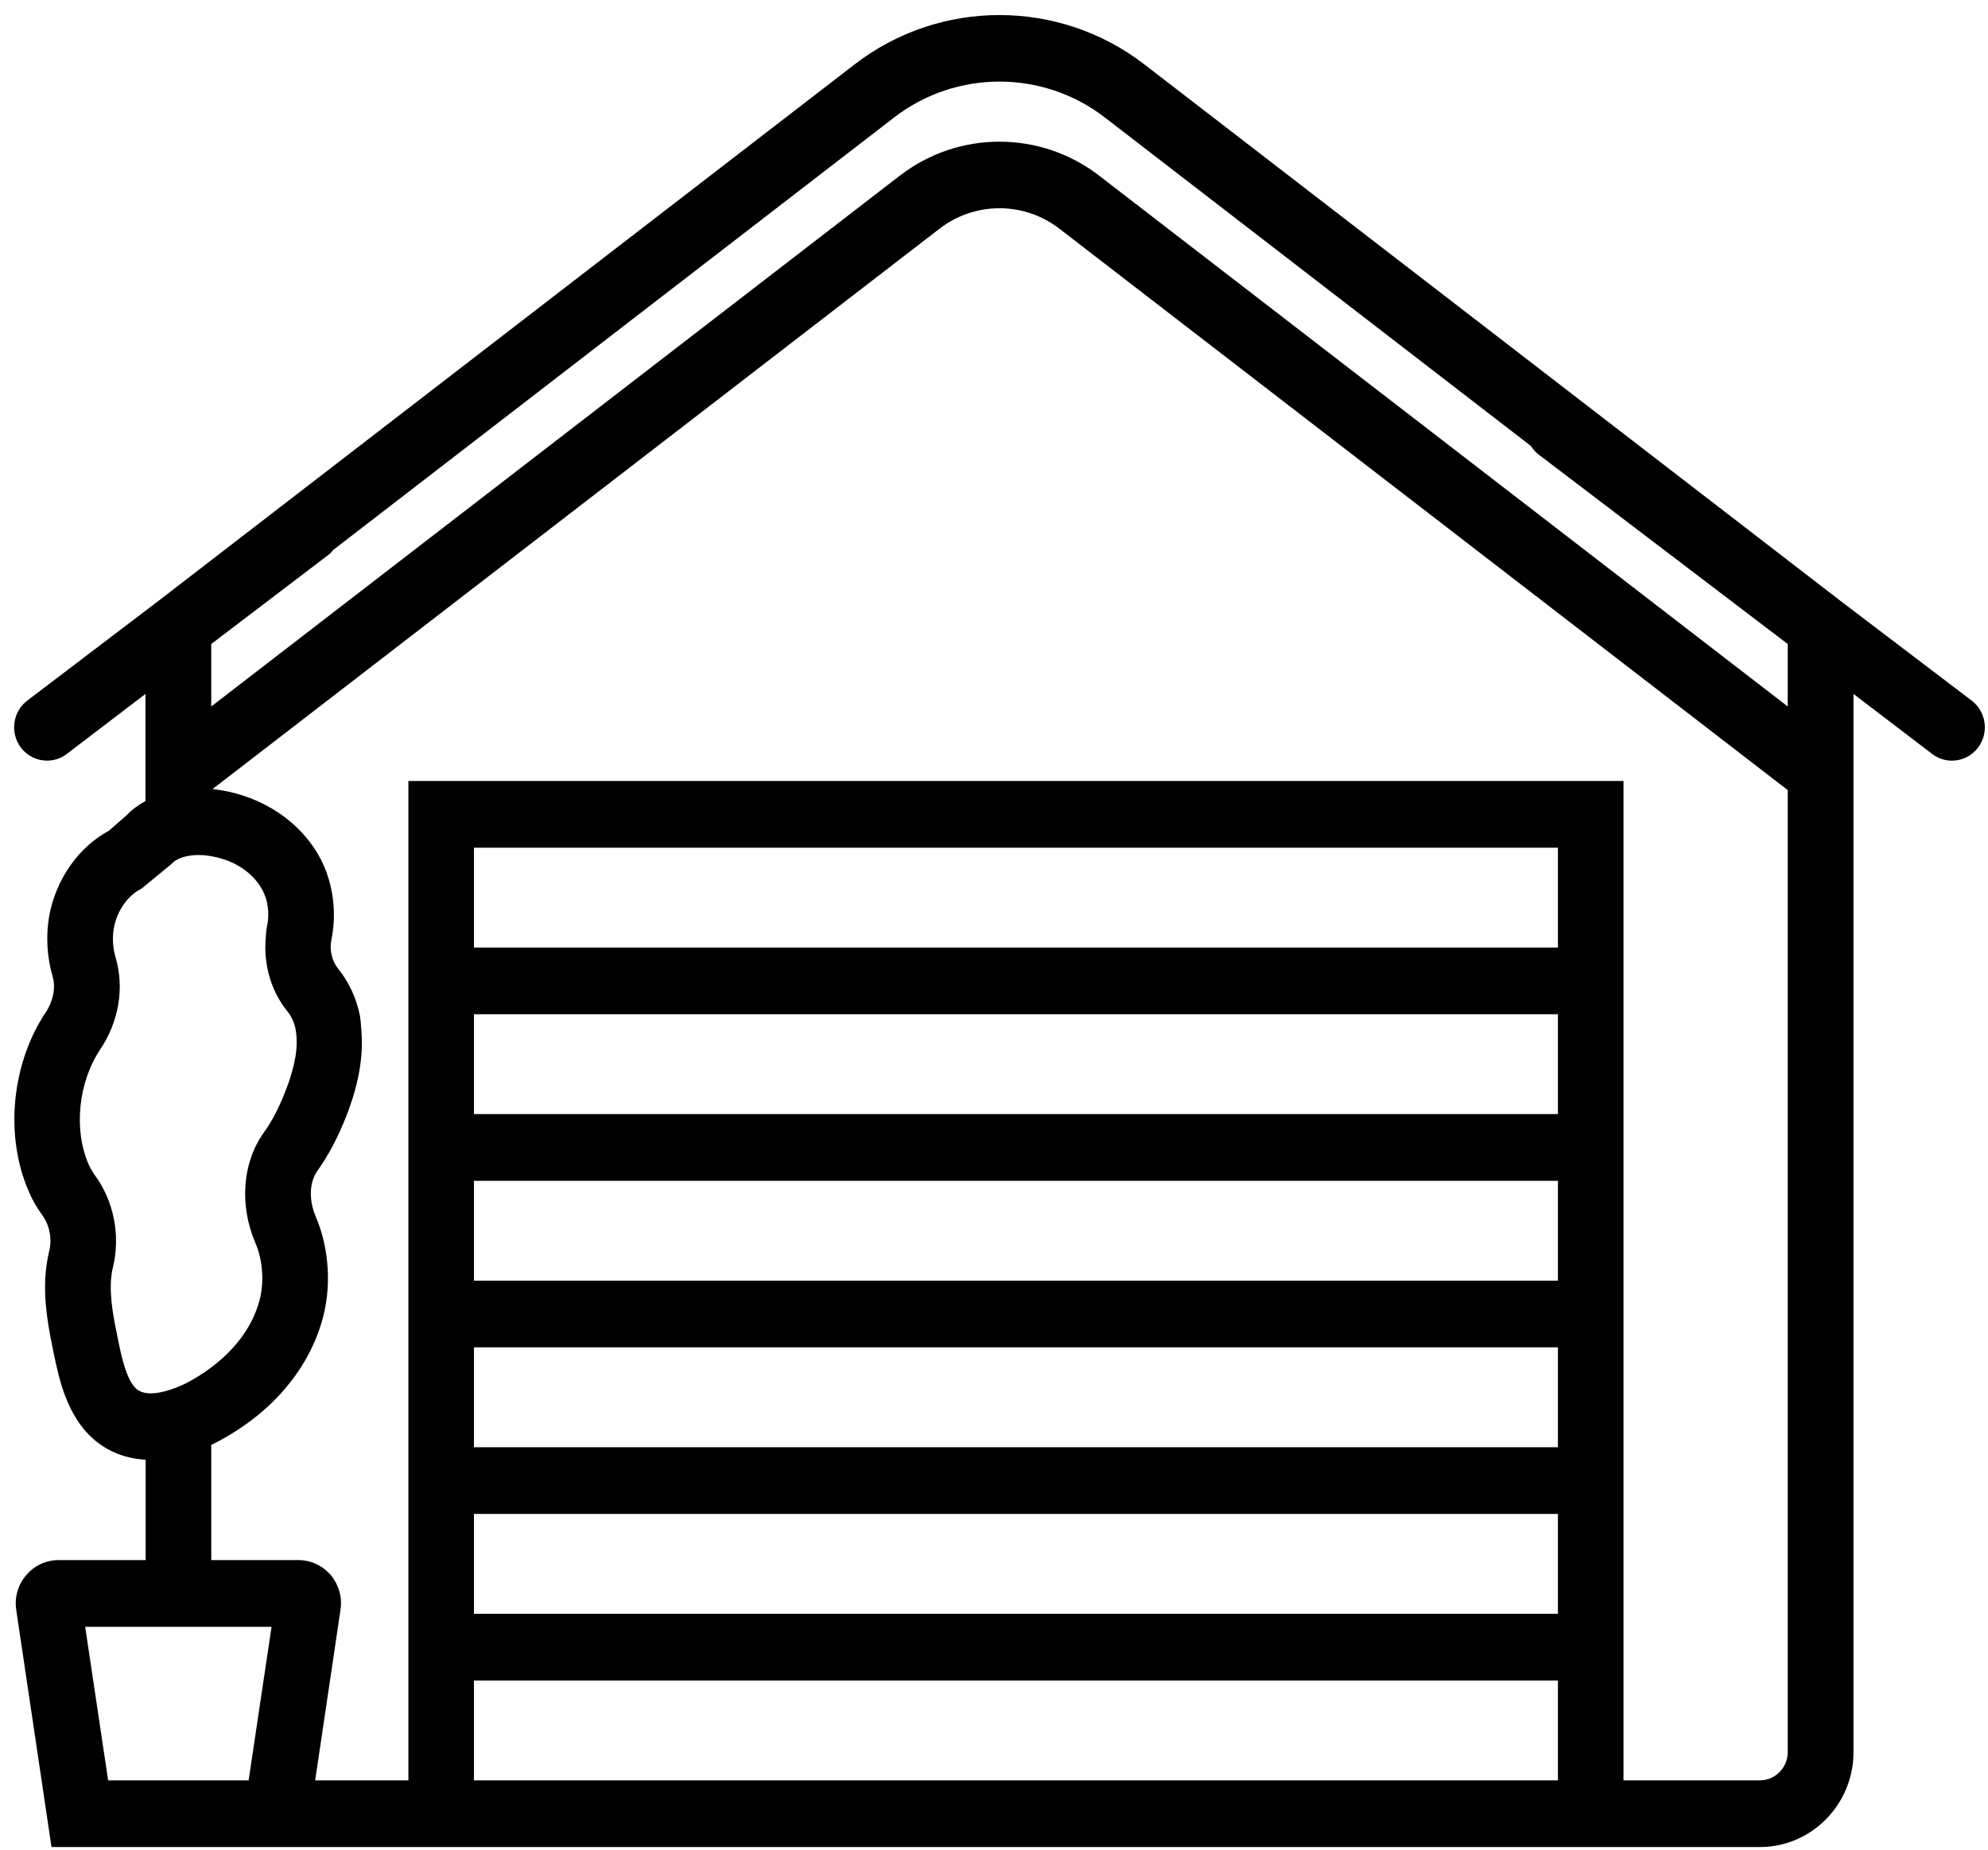
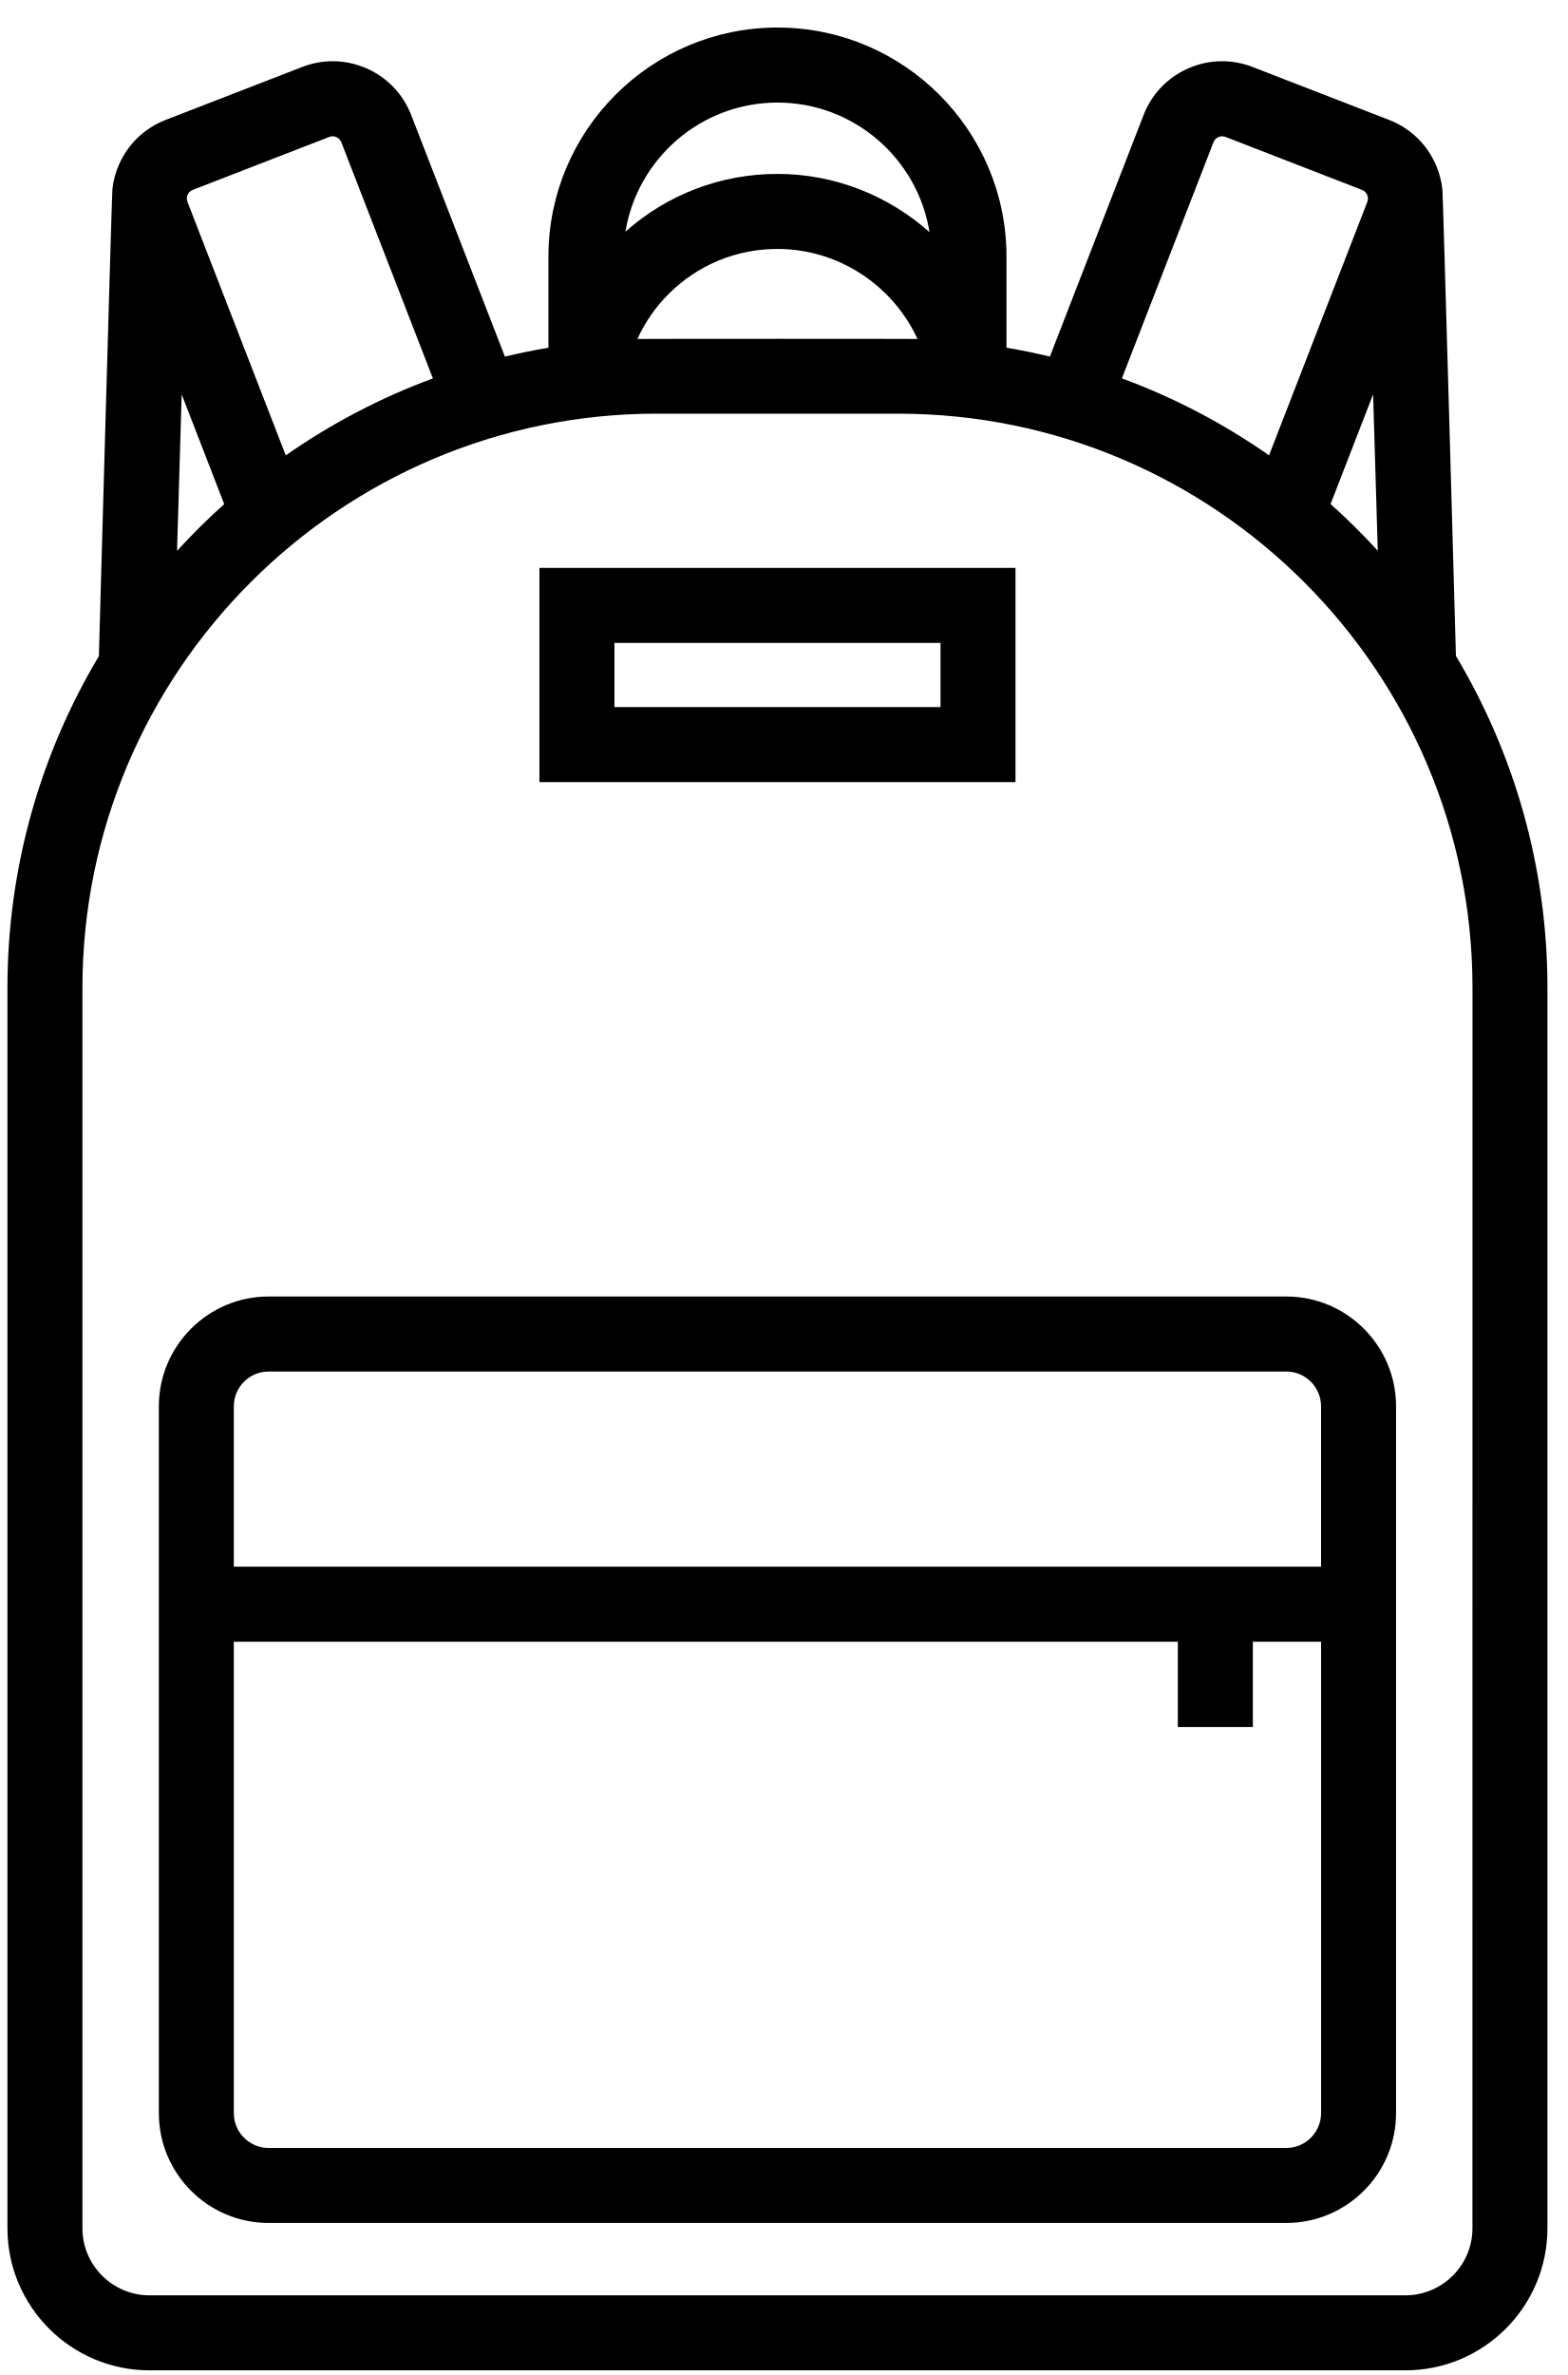
- <svg xmlns="http://www.w3.org/2000/svg" version="1.1" x="0px" y="0px" width="115px" height="107px" viewBox="-0.817 -0.871 115 107" enable-background="new -0.817 -0.871 115 107" xml:space="preserve">
+ <svg xmlns="http://www.w3.org/2000/svg" version="1.1" x="0px" y="0px" width="70px" height="106px" viewBox="-0.332 -1.229 70 106" enable-background="new -0.332 -1.229 70 106" xml:space="preserve">
  <defs>
</defs>
-   <path d="M113.239,39.666l-7.562-5.748L65.386,2.859c-4.935-3.812-11.837-3.812-16.771,0  L8.323,33.917l-7.562,5.748c-0.843,0.641-1.009,1.855-0.38,2.704  c0.371,0.505,0.948,0.771,1.523,0.771c0.399,0,0.798-0.123,1.14-0.386  l4.555-3.474v6.194c-0.418,0.234-0.798,0.509-1.114,0.846l-1,0.874  c-1.755,0.943-3.061,2.807-3.453,4.915c-0.202,1.156-0.138,2.381,0.197,3.527  c0.185,0.631,0.036,1.402-0.392,2.054c-1.992,2.981-2.391,7.143-1,10.352  c0.205,0.49,0.463,0.94,0.77,1.364c0.444,0.602,0.603,1.393,0.418,2.128  c-0.095,0.396-0.159,0.809-0.195,1.204c-0.159,1.723,0.195,3.396,0.473,4.754  c0.297,1.412,0.741,3.556,2.308,4.922c0.836,0.724,1.857,1.111,2.997,1.176  v5.807H2.562c-0.715,0-1.402,0.32-1.865,0.875c-0.472,0.547-0.686,1.281-0.575,2.005  l2.04,13.723h98.83c2.978,0,5.41-2.467,5.41-5.487V39.281l4.555,3.474  c0.342,0.263,0.741,0.386,1.141,0.386c0.574,0,1.151-0.266,1.521-0.771  C114.248,41.521,114.082,40.307,113.239,39.666 M6.022,76.693  c-0.25-1.205-0.511-2.458-0.409-3.604c0.019-0.208,0.048-0.415,0.102-0.622  c0.447-1.846,0.057-3.85-1.056-5.355c-0.131-0.188-0.252-0.405-0.354-0.622  c-0.872-2.004-0.594-4.741,0.679-6.645c1.076-1.617,1.401-3.547,0.891-5.299  c-0.169-0.562-0.205-1.175-0.103-1.731c0.186-0.997,0.808-1.882,1.596-2.267  l1.725-1.422c0.242-0.262,0.584-0.395,0.919-0.46  c0.157-0.029,0.316-0.058,0.482-0.058c0.038,0,0.064-0.009,0.092-0.009  c0.214,0,0.438,0.009,0.668,0.048c1.42,0.197,2.589,0.959,3.138,2.033  c0.297,0.574,0.39,1.345,0.239,2.034c-0.063,0.308-0.073,0.637-0.093,0.959  c-0.063,1.43,0.371,2.859,1.261,3.961c0.233,0.283,0.399,0.649,0.477,1.016  c0.092,0.482,0.092,1.008,0,1.609c-0.104,0.603-0.29,1.272-0.587,2.015  c-0.361,0.942-0.779,1.741-1.242,2.383c-1.242,1.729-1.43,4.187-0.492,6.389  c0.454,1.044,0.53,2.381,0.195,3.482c-0.751,2.513-2.94,3.973-4.175,4.621  c-0.297,0.151-0.62,0.282-0.936,0.386c-0.762,0.255-1.522,0.33-1.959-0.037  C6.494,78.979,6.207,77.606,6.022,76.693 M13.565,102.14H5.438l-1.328-8.884  h10.782L13.565,102.14z M26.599,96.363h62.705v5.778H26.599V96.363z M89.304,82.866  H26.599v-5.778h62.705V82.866z M26.599,67.451h62.705v5.778H26.599V67.451z   M89.304,63.59H26.599v-5.777h62.705V63.59z M26.599,86.725h62.705v5.777H26.599  V86.725z M89.304,53.954H26.599v-5.778h62.705V53.954z M100.992,102.14h-7.895V44.316  H22.807v57.824h-5.392l1.465-9.873c0.111-0.724-0.102-1.448-0.564-2.005  c-0.474-0.545-1.15-0.865-1.865-0.865h-5.047v-6.664  c0.103-0.046,0.214-0.104,0.315-0.159c3.062-1.6,5.214-4.064,6.066-6.927  c0.594-1.966,0.465-4.255-0.342-6.137c-0.297-0.696-0.354-1.438-0.186-2.033  c0.064-0.207,0.147-0.396,0.26-0.564c0.647-0.903,1.225-1.984,1.707-3.229  c0.722-1.853,0.992-3.471,0.861-4.957c-0.019-0.285-0.038-0.576-0.083-0.84  c-0.204-0.996-0.632-1.938-1.261-2.709c-0.354-0.435-0.511-1.102-0.389-1.666  c0.322-1.563,0.108-3.237-0.587-4.613c-1.111-2.173-3.35-3.698-5.974-4.074  c-0.102-0.02-0.214-0.029-0.315-0.039l42.053-32.422  c2.041-1.581,4.899-1.581,6.939,0L102.598,44.844v55.668  C102.598,101.406,101.875,102.14,100.992,102.14 M102.598,40.006L62.771,9.297  c-3.396-2.627-8.146-2.627-11.542,0L11.403,40.006v-3.614L18.241,31.188  c0.083-0.065,0.138-0.159,0.214-0.236L50.916,5.919  c3.579-2.759,8.59-2.759,12.169,0l24.65,19.009  c0.121,0.179,0.251,0.35,0.427,0.48l14.436,10.984V40.006z" />
+   <path d="M64.667,28.047c0,0-0.575-20.566-0.603-20.813c-0.04-0.381-0.139-0.758-0.298-1.12c-0.405-0.92-1.146-1.626-2.082-1.991  l-6.094-2.362c-0.938-0.364-1.96-0.342-2.879,0.064c-0.92,0.405-1.626,1.146-1.99,2.083L46.54,14.686  c-0.638-0.154-1.284-0.286-1.938-0.396v-4.064C44.603,4.588,40.015,0,34.377,0S24.152,4.588,24.152,10.226v4.064  c-0.656,0.111-1.305,0.243-1.943,0.397L18.027,3.908c-0.364-0.937-1.07-1.678-1.99-2.083c-0.92-0.406-1.942-0.428-2.88-0.064  L7.063,4.123C6.126,4.488,5.387,5.194,4.981,6.114C4.828,6.462,4.729,6.825,4.687,7.193C4.657,7.452,4.082,28.055,4.082,28.055  C1.491,32.394,0,37.461,0,42.87v55.35c0,3.497,2.844,6.343,6.342,6.343h56.069c3.498,0,6.342-2.846,6.342-6.343V42.87  C68.753,37.458,67.261,32.387,64.667,28.047 M61.178,23.352c-0.667-0.73-1.371-1.426-2.107-2.085l1.899-4.896L61.178,23.352z   M53.843,5.119c0.083-0.214,0.324-0.32,0.537-0.237l6.093,2.364c0.133,0.051,0.198,0.147,0.23,0.219  c0.031,0.071,0.059,0.184,0.008,0.317l-4.387,11.311c-2.02-1.411-4.224-2.57-6.57-3.435L53.843,5.119z M34.377,3.349  c3.42,0,6.264,2.509,6.789,5.783c-1.821-1.62-4.212-2.599-6.789-2.599c-2.526,0-4.912,0.913-6.786,2.578  C28.125,5.848,30.965,3.349,34.377,3.349 M40.629,13.899c-0.286-0.009-12.219-0.009-12.505,0c0.337-0.736,0.801-1.414,1.39-2.003  c1.299-1.299,3.025-2.014,4.863-2.014C37.109,9.882,39.531,11.515,40.629,13.899 M8.045,7.465c0.031-0.072,0.098-0.168,0.229-0.219  l6.094-2.364c0.214-0.083,0.455,0.023,0.538,0.237l4.089,10.541c-2.348,0.865-4.551,2.025-6.569,3.435L8.038,7.782  C7.987,7.649,8.013,7.537,8.045,7.465 M7.779,16.372l1.899,4.899c-0.737,0.66-1.441,1.355-2.106,2.085L7.779,16.372z M65.405,98.221  c0,1.65-1.344,2.994-2.994,2.994H6.342c-1.65,0-2.994-1.344-2.994-2.994V42.87c0-14.136,11.501-25.636,25.637-25.636h10.784  c14.137,0,25.638,11.5,25.638,25.636L65.405,98.221L65.405,98.221z" />
+   <path d="M11.66,56.636c-2.702,0-4.9,2.2-4.9,4.901v31.548c0,2.702,2.198,4.9,4.9,4.9h45.434c2.702,0,4.9-2.198,4.9-4.9V61.537  c0-2.701-2.198-4.901-4.9-4.901H11.66z M57.094,94.638H11.66c-0.854,0-1.553-0.697-1.553-1.553V72.044h42.145v3.806h3.349v-3.806  h3.046v21.041C58.646,93.94,57.948,94.638,57.094,94.638 M58.646,61.537v7.157H10.107v-7.157c0-0.855,0.698-1.553,1.553-1.553  h45.434C57.948,59.984,58.646,60.682,58.646,61.537" />
+   <path d="M45.004,24.117H23.75v9.561h21.254V24.117z M41.656,30.329H27.099v-2.864h14.558V30.329z" />
</svg>
